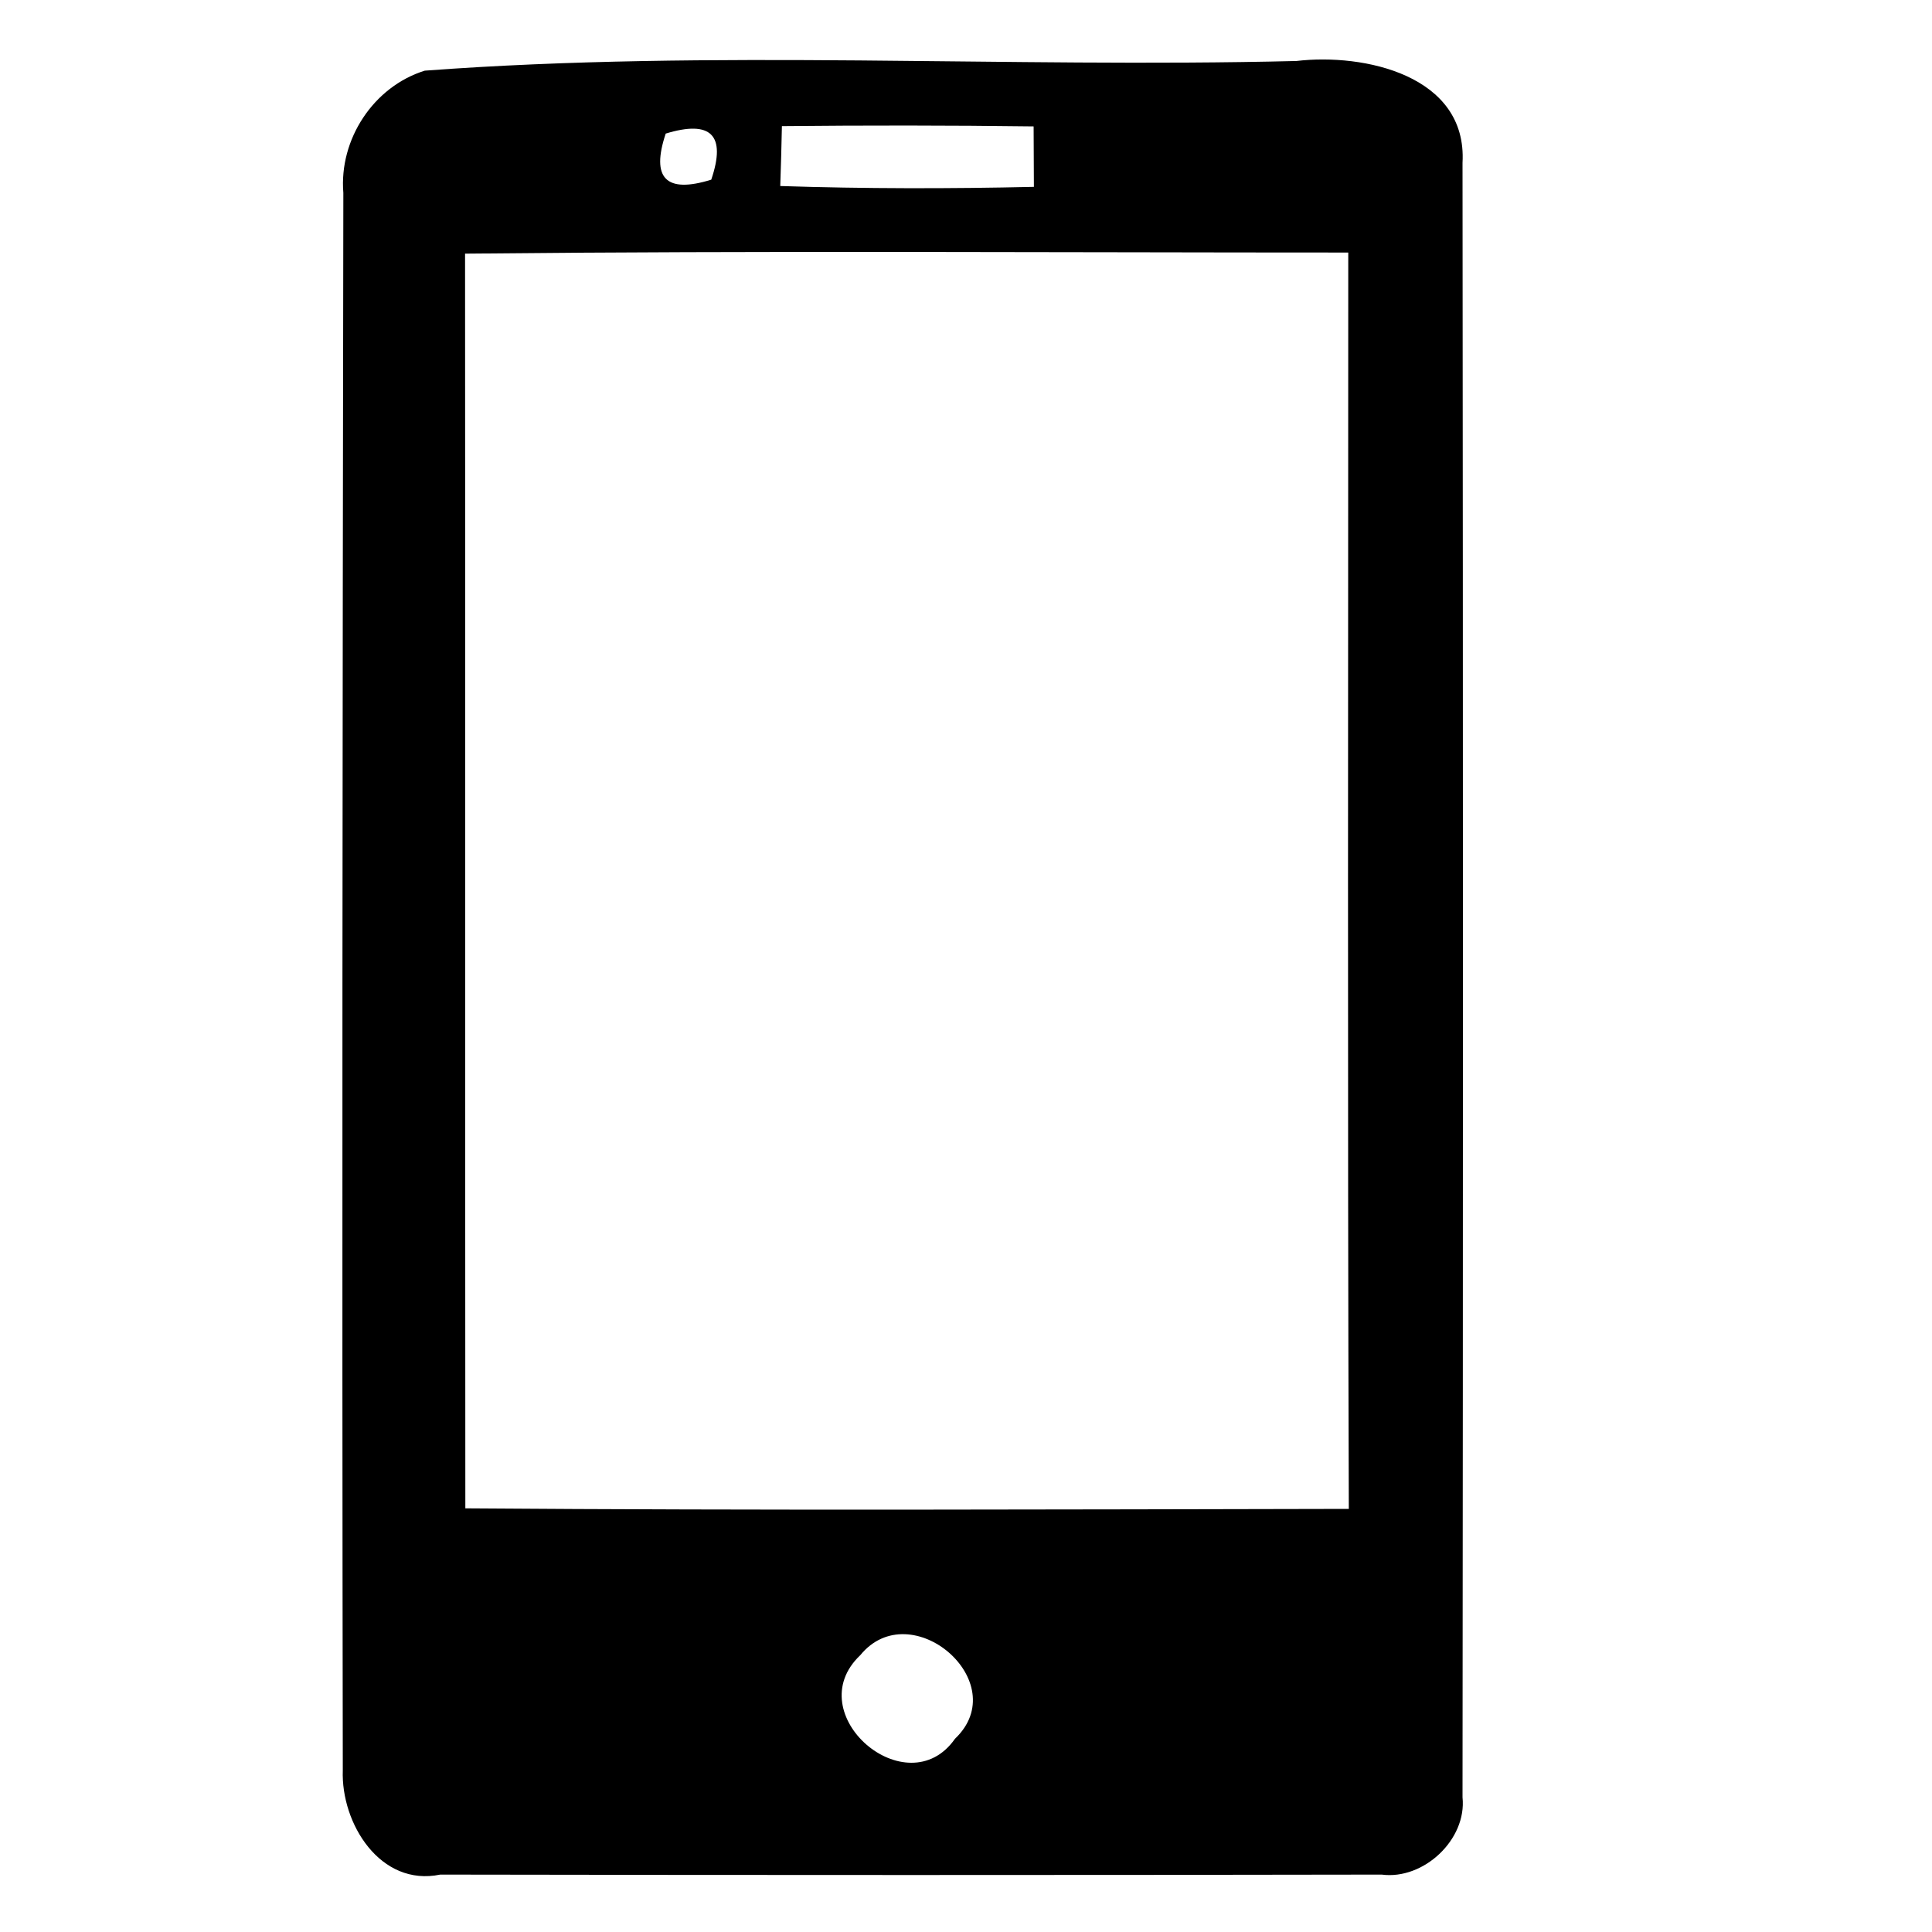
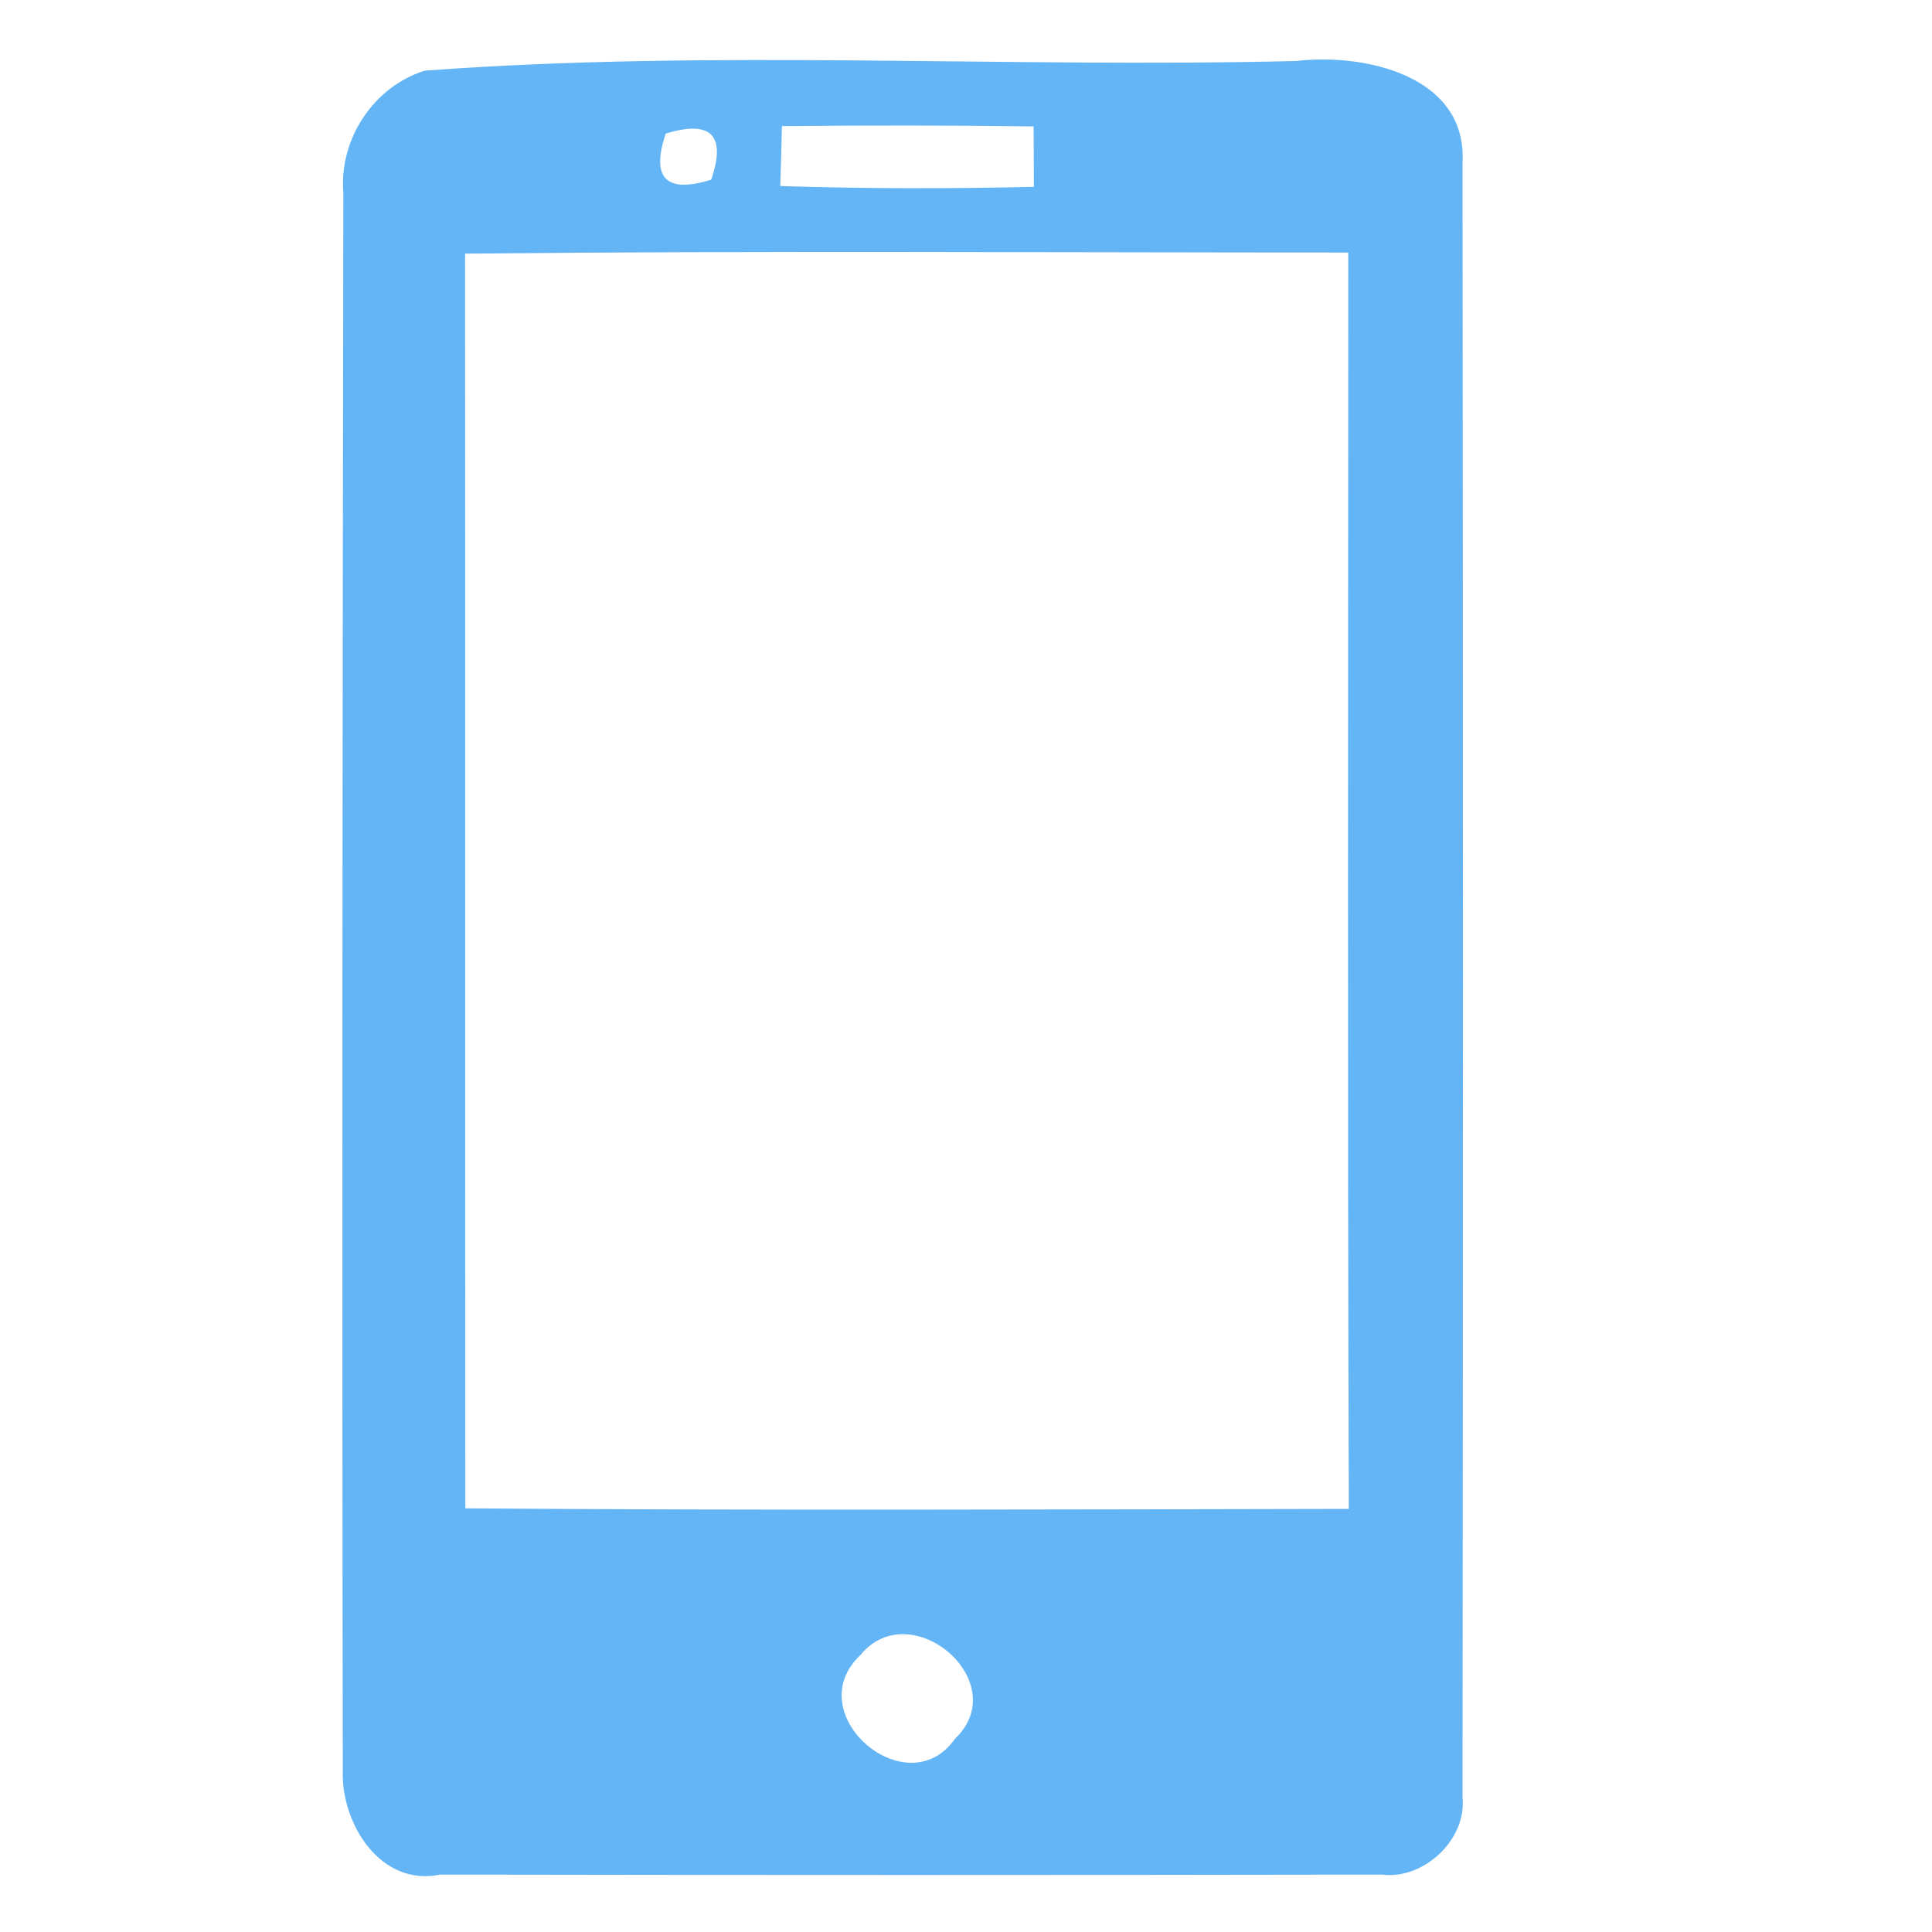
<svg xmlns="http://www.w3.org/2000/svg" width="70pt" height="70pt" viewBox="0 0 70 70" version="1.1">
  <g id="#000000ff">
-     <path fill="#000000" opacity="1.00" d=" M 15.39 2.56 C 25.86 1.78 36.45 2.47 46.97 2.21 C 49.42 1.92 53.17 2.73 52.99 5.90 C 53.01 25.64 53.01 45.38 52.99 65.12 C 53.15 66.65 51.58 68.12 50.06 67.92 C 38.69 67.94 27.32 67.94 15.95 67.92 C 13.78 68.37 12.35 66.07 12.42 64.14 C 12.39 45.09 12.41 26.04 12.44 6.99 C 12.28 5.05 13.53 3.14 15.39 2.56 M 28.33 4.57 C 28.32 5.12 28.29 6.20 28.27 6.74 C 31.33 6.84 34.40 6.84 37.46 6.77 C 37.46 6.22 37.45 5.13 37.45 4.58 C 34.41 4.54 31.37 4.54 28.33 4.57 M 24.12 4.84 C 23.58 6.46 24.13 7.02 25.77 6.51 C 26.32 4.89 25.76 4.34 24.12 4.84 M 16.85 9.19 C 16.86 24.34 16.85 39.50 16.86 54.65 C 27.53 54.73 38.20 54.69 48.87 54.67 C 48.82 39.50 48.85 24.33 48.85 9.15 C 38.19 9.15 27.52 9.08 16.85 9.19 M 31.17 59.97 C 28.92 62.10 32.87 65.47 34.60 63.00 C 36.76 60.95 33.00 57.73 31.17 59.97 Z" />
+     <path fill="#64b5f6" opacity="1.00" d=" M 15.39 2.56 C 25.86 1.78 36.45 2.47 46.97 2.21 C 49.42 1.92 53.17 2.73 52.99 5.90 C 53.01 25.64 53.01 45.38 52.99 65.12 C 53.15 66.65 51.58 68.12 50.06 67.92 C 38.69 67.94 27.32 67.94 15.95 67.92 C 13.78 68.37 12.35 66.07 12.42 64.14 C 12.39 45.09 12.41 26.04 12.44 6.99 C 12.28 5.05 13.53 3.14 15.39 2.56 M 28.33 4.57 C 28.32 5.12 28.29 6.20 28.27 6.74 C 31.33 6.84 34.40 6.84 37.46 6.77 C 37.46 6.22 37.45 5.13 37.45 4.58 C 34.41 4.54 31.37 4.54 28.33 4.57 M 24.12 4.84 C 23.58 6.46 24.13 7.02 25.77 6.51 C 26.32 4.89 25.76 4.34 24.12 4.84 M 16.85 9.19 C 16.86 24.34 16.85 39.50 16.86 54.65 C 27.53 54.73 38.20 54.69 48.87 54.67 C 48.82 39.50 48.85 24.33 48.85 9.15 C 38.19 9.15 27.52 9.08 16.85 9.19 M 31.17 59.97 C 28.92 62.10 32.87 65.47 34.60 63.00 C 36.76 60.95 33.00 57.73 31.17 59.97 Z" />
  </g>
</svg>
